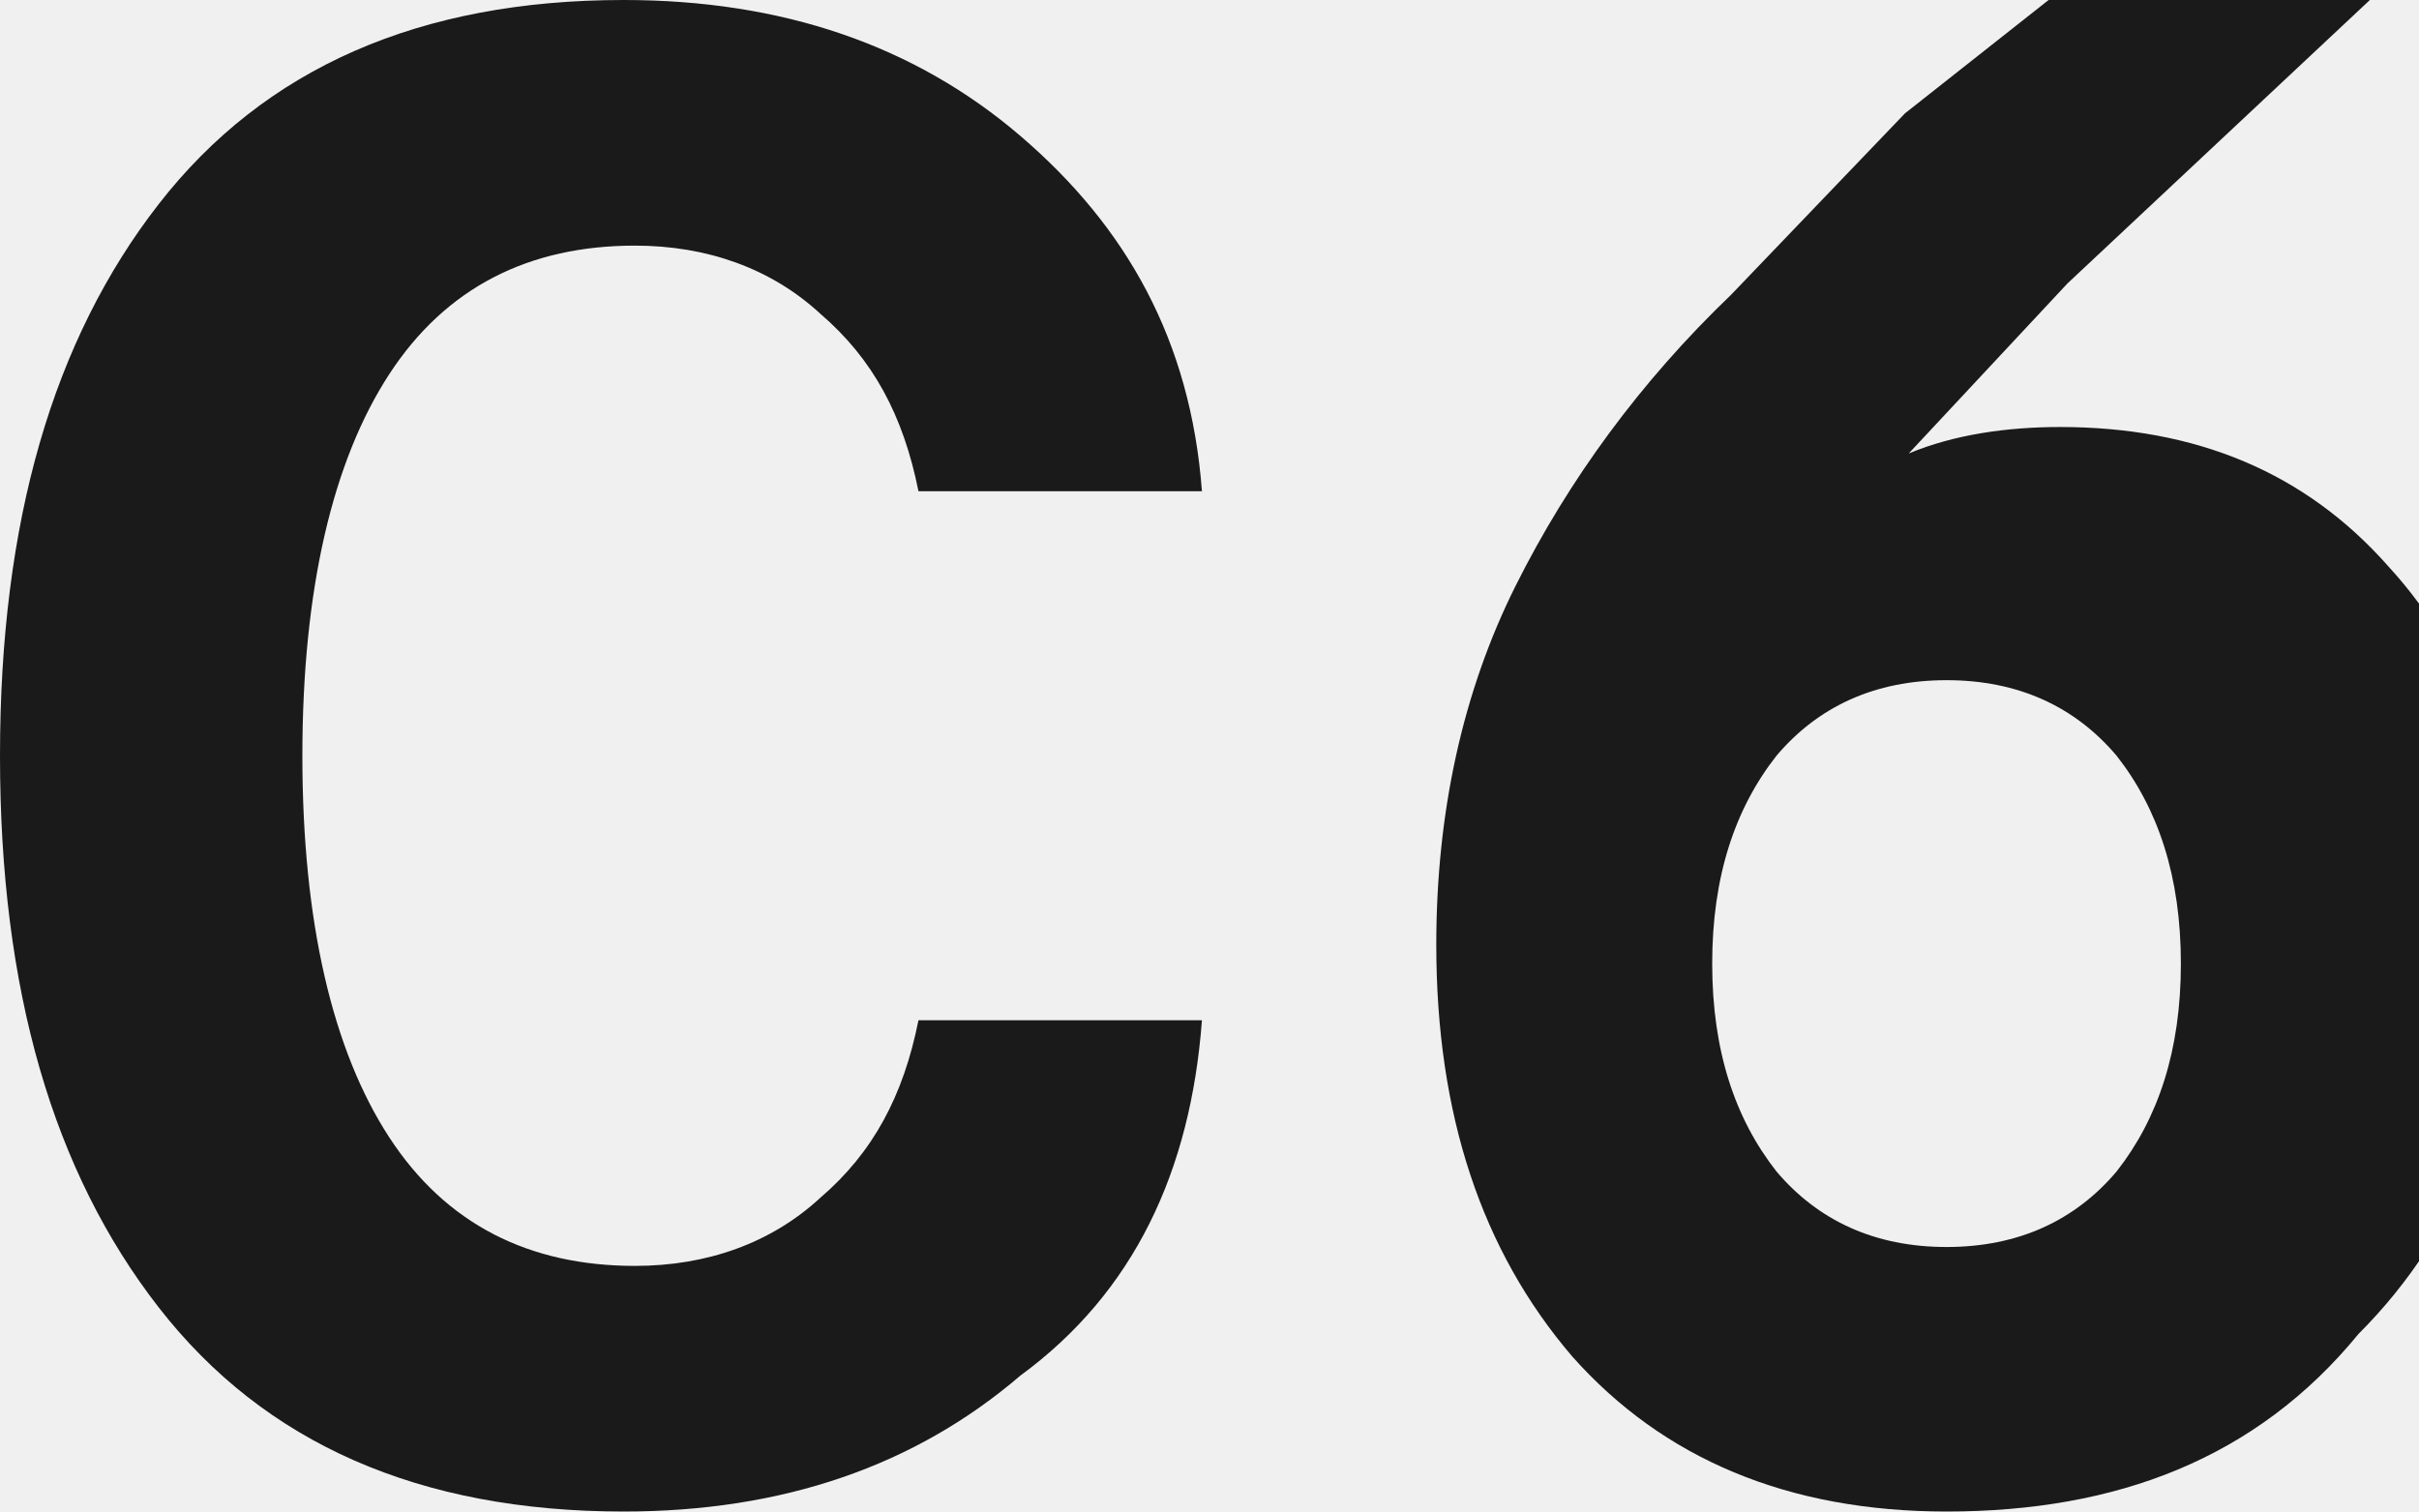
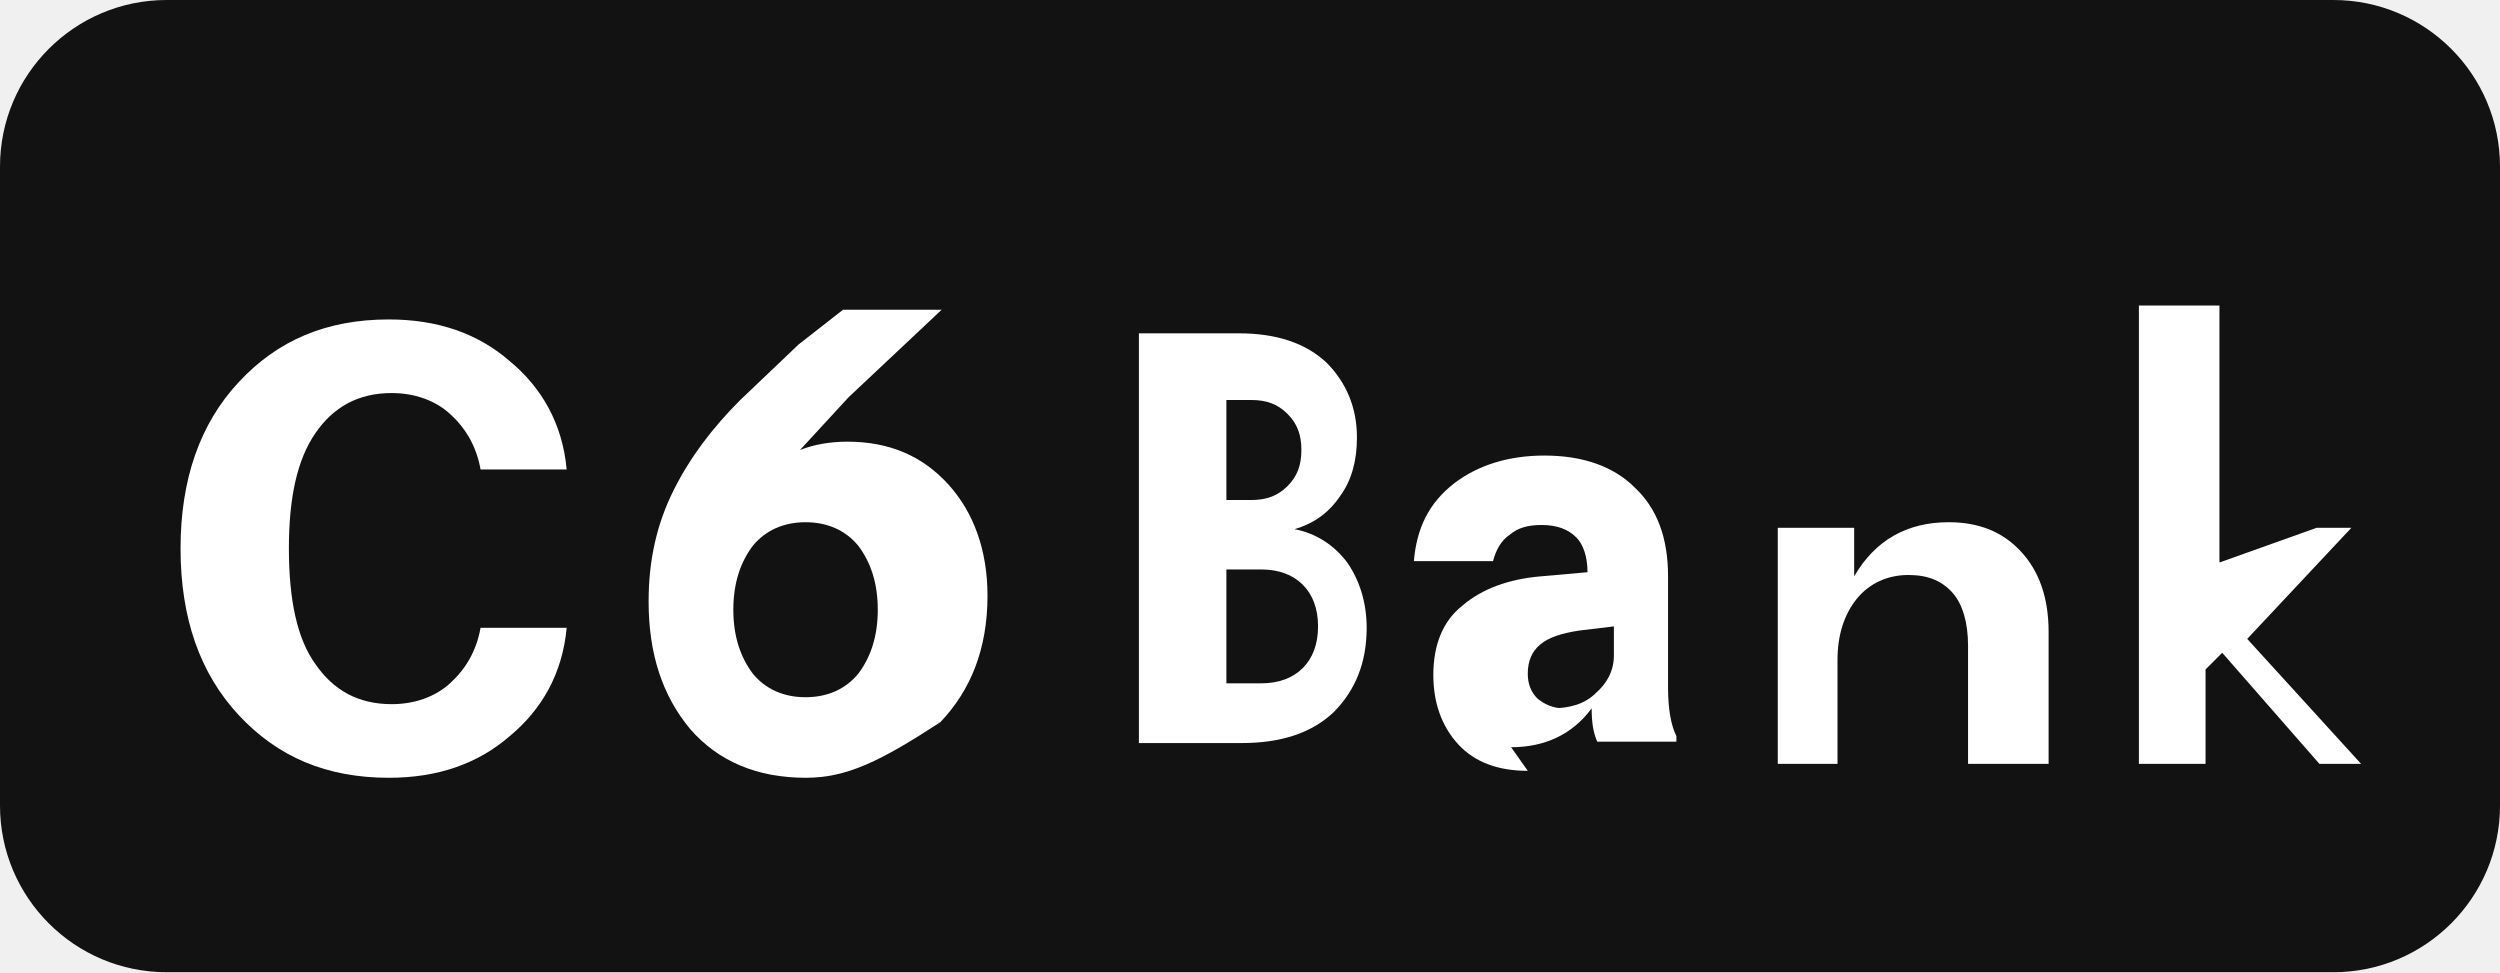
- <svg xmlns="http://www.w3.org/2000/svg" width="64" height="40" viewBox="0 0 64 40" fill="#1a1a1a">
-   <path d="M16.5 40C11.1 40 7 38.2 4.2 34.6 1.4 31 0 26.2 0 20s1.4-11 4.2-14.6C7 1.8 11.1 0 16.5 0c4.2 0 7.7 1.2 10.5 3.6S31.5 9 31.8 13h-7.5c-.4-2-1.2-3.5-2.6-4.7-1.3-1.2-3-1.8-4.9-1.8-2.8 0-5 1.1-6.5 3.4C8.8 12.2 8 15.6 8 20s.8 7.8 2.3 10.1c1.5 2.3 3.7 3.4 6.5 3.4 1.9 0 3.6-.6 4.9-1.8 1.4-1.2 2.2-2.7 2.6-4.7h7.5c-.3 4-1.8 7.2-4.8 9.4C24.2 38.8 20.7 40 16.5 40z" />
-   <path d="M51.5 40c-4.2 0-7.5-1.4-9.9-4.1-2.4-2.8-3.6-6.4-3.6-10.9 0-3.5.7-6.7 2.1-9.5 1.4-2.8 3.3-5.4 5.7-7.7L50.4 3l3.8-3h8.5l-8 7.5-4.2 4.5c1.2-.5 2.6-.7 4-.7 3.6 0 6.5 1.2 8.7 3.7 2.2 2.4 3.3 5.6 3.3 9.5 0 4.5-1.4 8.1-4.1 10.8C59.7 38.6 56 40 51.5 40zm0-7c1.9 0 3.4-.7 4.5-2 1.1-1.4 1.7-3.2 1.7-5.5s-.6-4.1-1.7-5.5c-1.1-1.3-2.6-2-4.5-2s-3.4.7-4.5 2c-1.1 1.4-1.7 3.2-1.7 5.5s.6 4.1 1.7 5.5c1.1 1.3 2.6 2 4.5 2z" />
+ <svg xmlns="http://www.w3.org/2000/svg" width="180" height="70" viewBox="0 0 180 70">
+   <rect width="180" height="70" rx="12" ry="12" fill="#121212" />
+   <path d="M28 56c-4.5 0-8-1.5-10.8-4.5C14.4 48.5 13 44.5 13 39.5s1.4-9 4.2-12c2.8-3 6.3-4.5 10.8-4.5 3.5 0 6.4 1 8.7 3 2.3 1.9 3.8 4.5 4.1 7.8h-6.2c-.3-1.7-1.1-3-2.2-4-1.1-1-2.6-1.5-4.2-1.5-2.4 0-4.2 1-5.5 2.9-1.3 1.9-1.9 4.6-1.9 8.3s.6 6.5 1.9 8.3c1.3 1.9 3.1 2.9 5.5 2.9 1.6 0 3.1-.5 4.2-1.5 1.1-1 1.9-2.3 2.2-4h6.2c-.3 3.3-1.8 5.9-4.1 7.8-2.3 2-5.2 3-8.7 3z" fill="#fff" />
+   <path d="M58 56c-3.5 0-6.3-1.2-8.3-3.5-2-2.4-3-5.4-3-9.2 0-3 .6-5.6 1.8-8 1.2-2.4 2.8-4.5 4.8-6.5l4.2-4 3.2-2.5h7.1l-6.7 6.3-3.5 3.8c1-.4 2.2-.6 3.4-.6 3 0 5.4 1 7.3 3.1 1.8 2 2.8 4.7 2.8 8 0 3.8-1.2 6.8-3.4 9.1C63.4 54.8 61 56 58 56zm0-5.8c1.6 0 2.9-.6 3.8-1.7.9-1.2 1.4-2.7 1.4-4.6s-.5-3.4-1.4-4.6c-.9-1.1-2.2-1.7-3.8-1.7s-2.9.6-3.8 1.7c-.9 1.2-1.4 2.7-1.4 4.6s.5 3.4 1.4 4.6c.9 1.1 2.2 1.7 3.8 1.7z" fill="#fff" />
+   <path d="M82 55V24h7.2c2.7 0 4.8.7 6.3 2.1 1.4 1.4 2.2 3.2 2.2 5.4 0 1.7-.4 3.1-1.2 4.2-.8 1.2-1.9 2-3.3 2.4 1.6.3 2.9 1.2 3.8 2.4.9 1.3 1.4 2.9 1.4 4.7 0 2.5-.8 4.5-2.4 6.1-1.6 1.5-3.8 2.2-6.6 2.2H82zm6.3-19h1.8c1.1 0 1.9-.3 2.6-1 .7-.7 1-1.5 1-2.6 0-1.1-.3-1.9-1-2.6-.7-.7-1.5-1-2.6-1h-1.8v7.2zm0 13.2h2.5c1.3 0 2.3-.4 3-1.1.7-.7 1.1-1.7 1.1-3s-.4-2.3-1.1-3c-.7-.7-1.7-1.1-3-1.1h-2.5v8.2z" fill="#fff" />
+   <path d="M110 55.5c-2.1 0-3.8-.6-5-1.9-1.2-1.3-1.8-3-1.8-5 0-2.2.7-3.9 2.1-5 1.4-1.2 3.3-1.9 5.6-2.1l3.4-.3c0-1.1-.3-2-.8-2.5-.6-.6-1.4-.9-2.5-.9-1 0-1.7.2-2.3.7-.6.4-1 1.1-1.2 1.9h-5.7c.2-2.4 1.1-4.2 2.9-5.6 1.7-1.3 3.9-2 6.5-2 2.8 0 5 .8 6.5 2.3 1.6 1.5 2.4 3.6 2.4 6.4v8c0 1.5.2 2.7.6 3.5v.4H115c-.3-.7-.4-1.4-.4-2.4-1.4 1.9-3.4 2.8-5.8 2.8zm1.7-4.5c1.3 0 2.4-.3 3.2-1.1.8-.7 1.3-1.6 1.3-2.7v-2.1l-2.5.3c-1.3.2-2.2.5-2.8 1-.6.5-.9 1.2-.9 2.1 0 .7.2 1.3.7 1.8.5.4 1.1.7 1.9.7z" fill="#fff" />
+   <path d="M128 55V38h5.5v3.5c1.5-2.6 3.8-3.9 6.8-3.9 2.2 0 3.9.7 5.2 2.1 1.3 1.4 2 3.3 2 5.8V55h-5.8V46.5c0-1.7-.4-3-1.1-3.8-.8-.9-1.8-1.3-3.2-1.3-1.5 0-2.8.6-3.7 1.7-.9 1.1-1.4 2.6-1.4 4.4V55H128z" fill="#fff" />
+   <path d="M154 55V22h5.8v18.5l7-2.5h2.5l-7.5 8L170 55h-3l-7-8-1.2 1.2V55H154z" fill="#fff" />
</svg>
